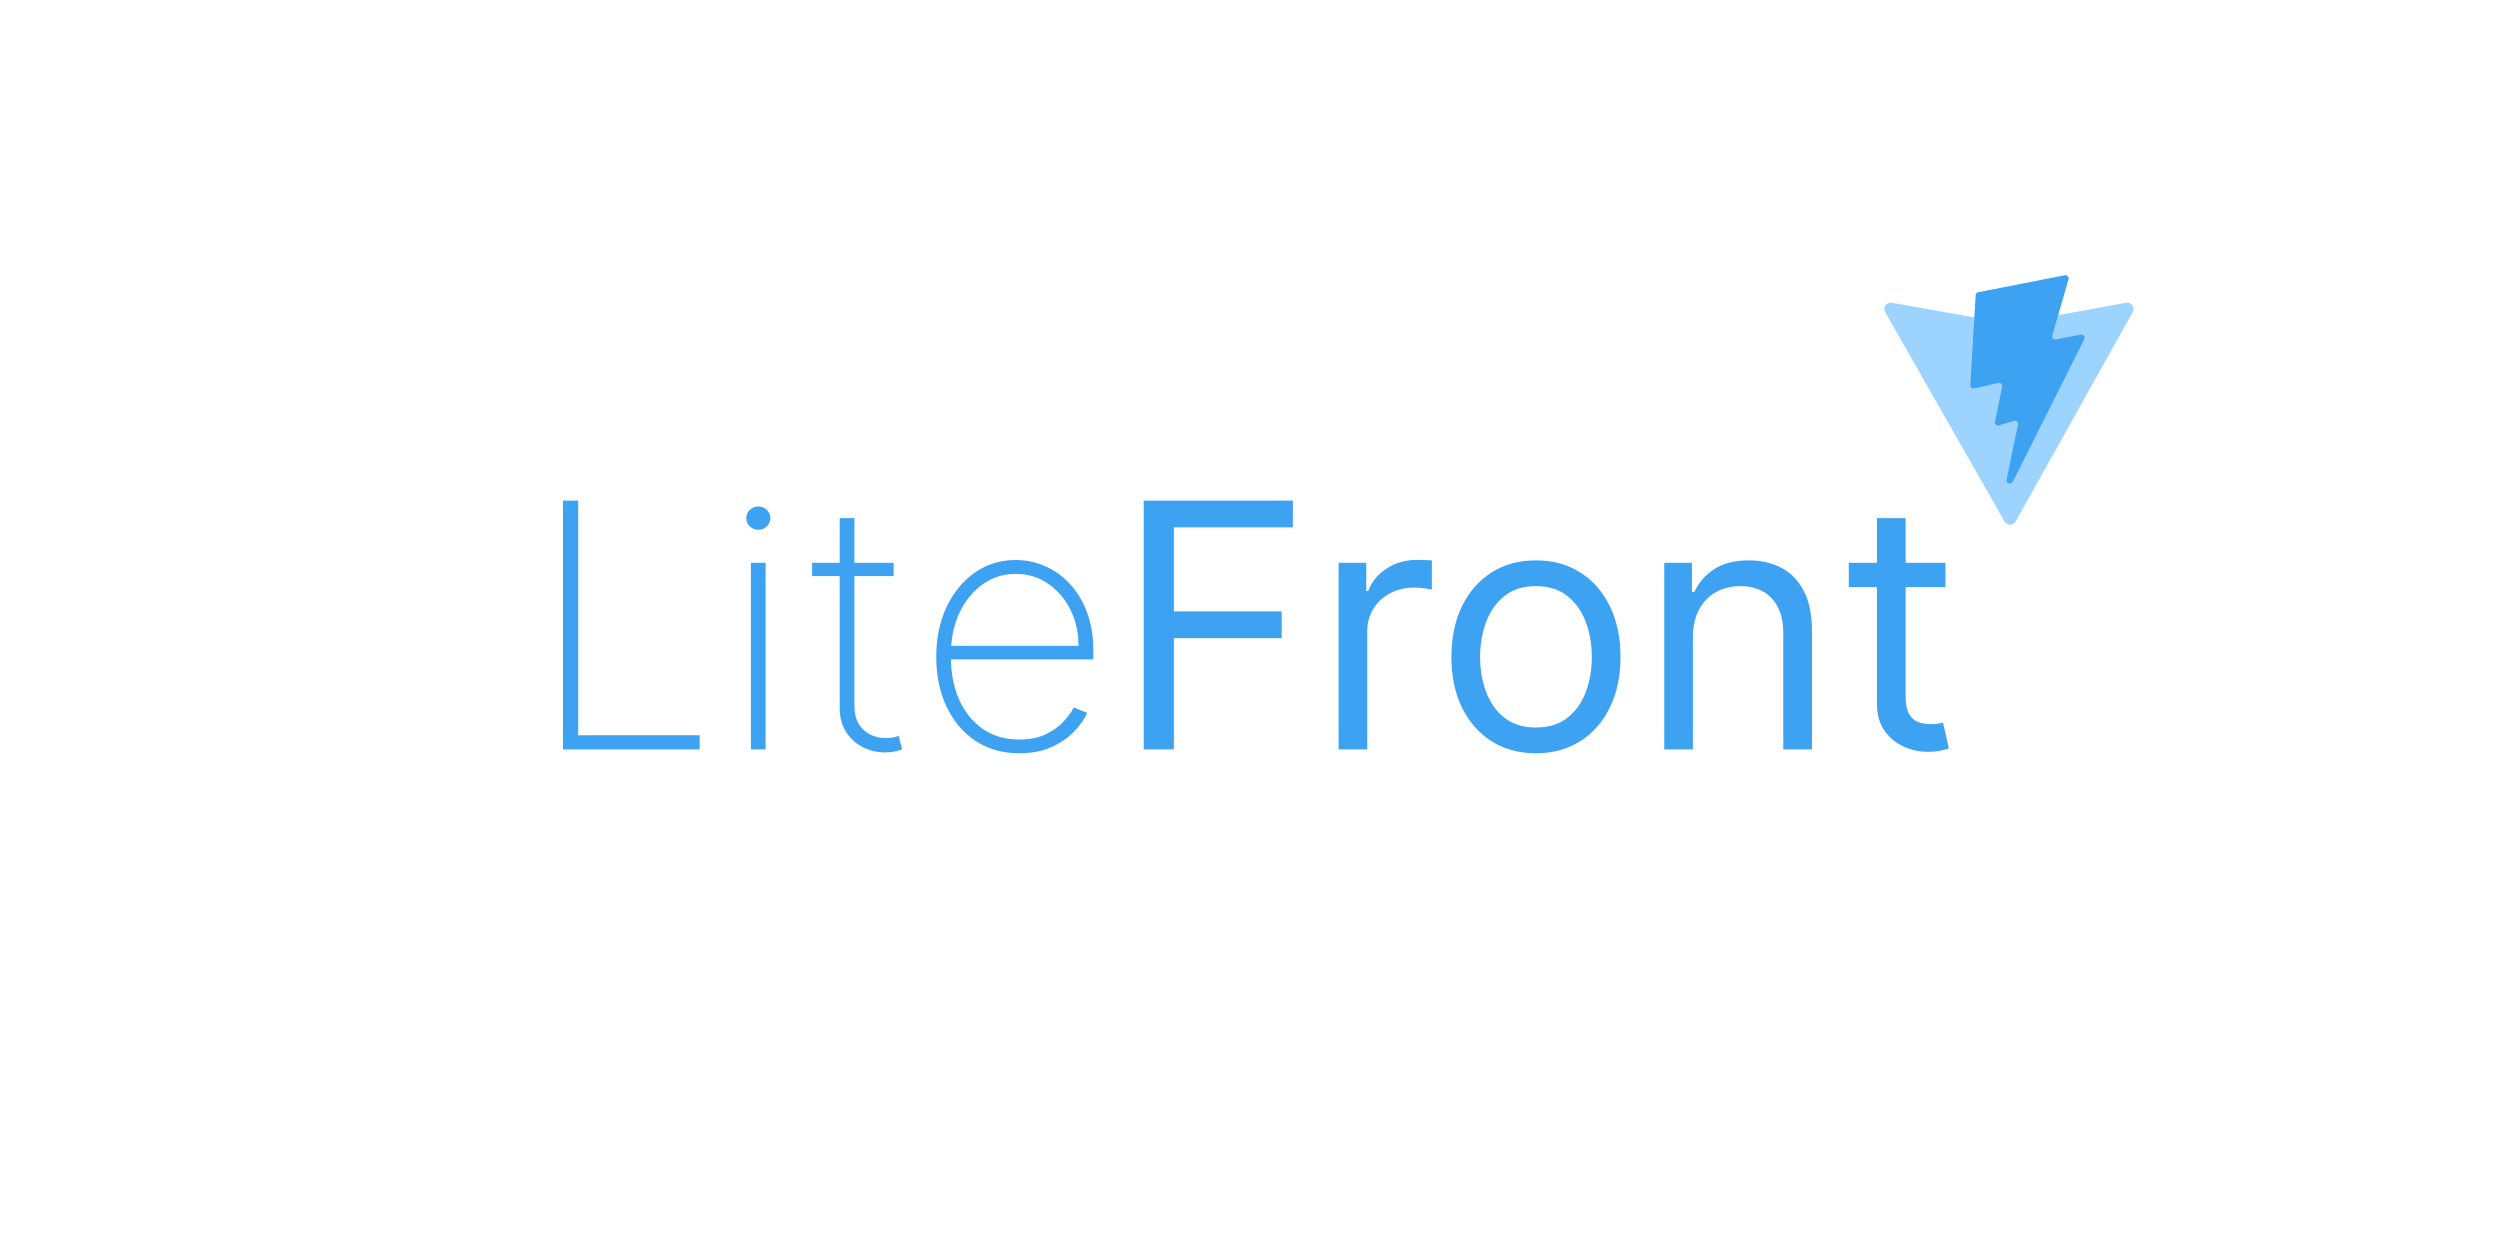
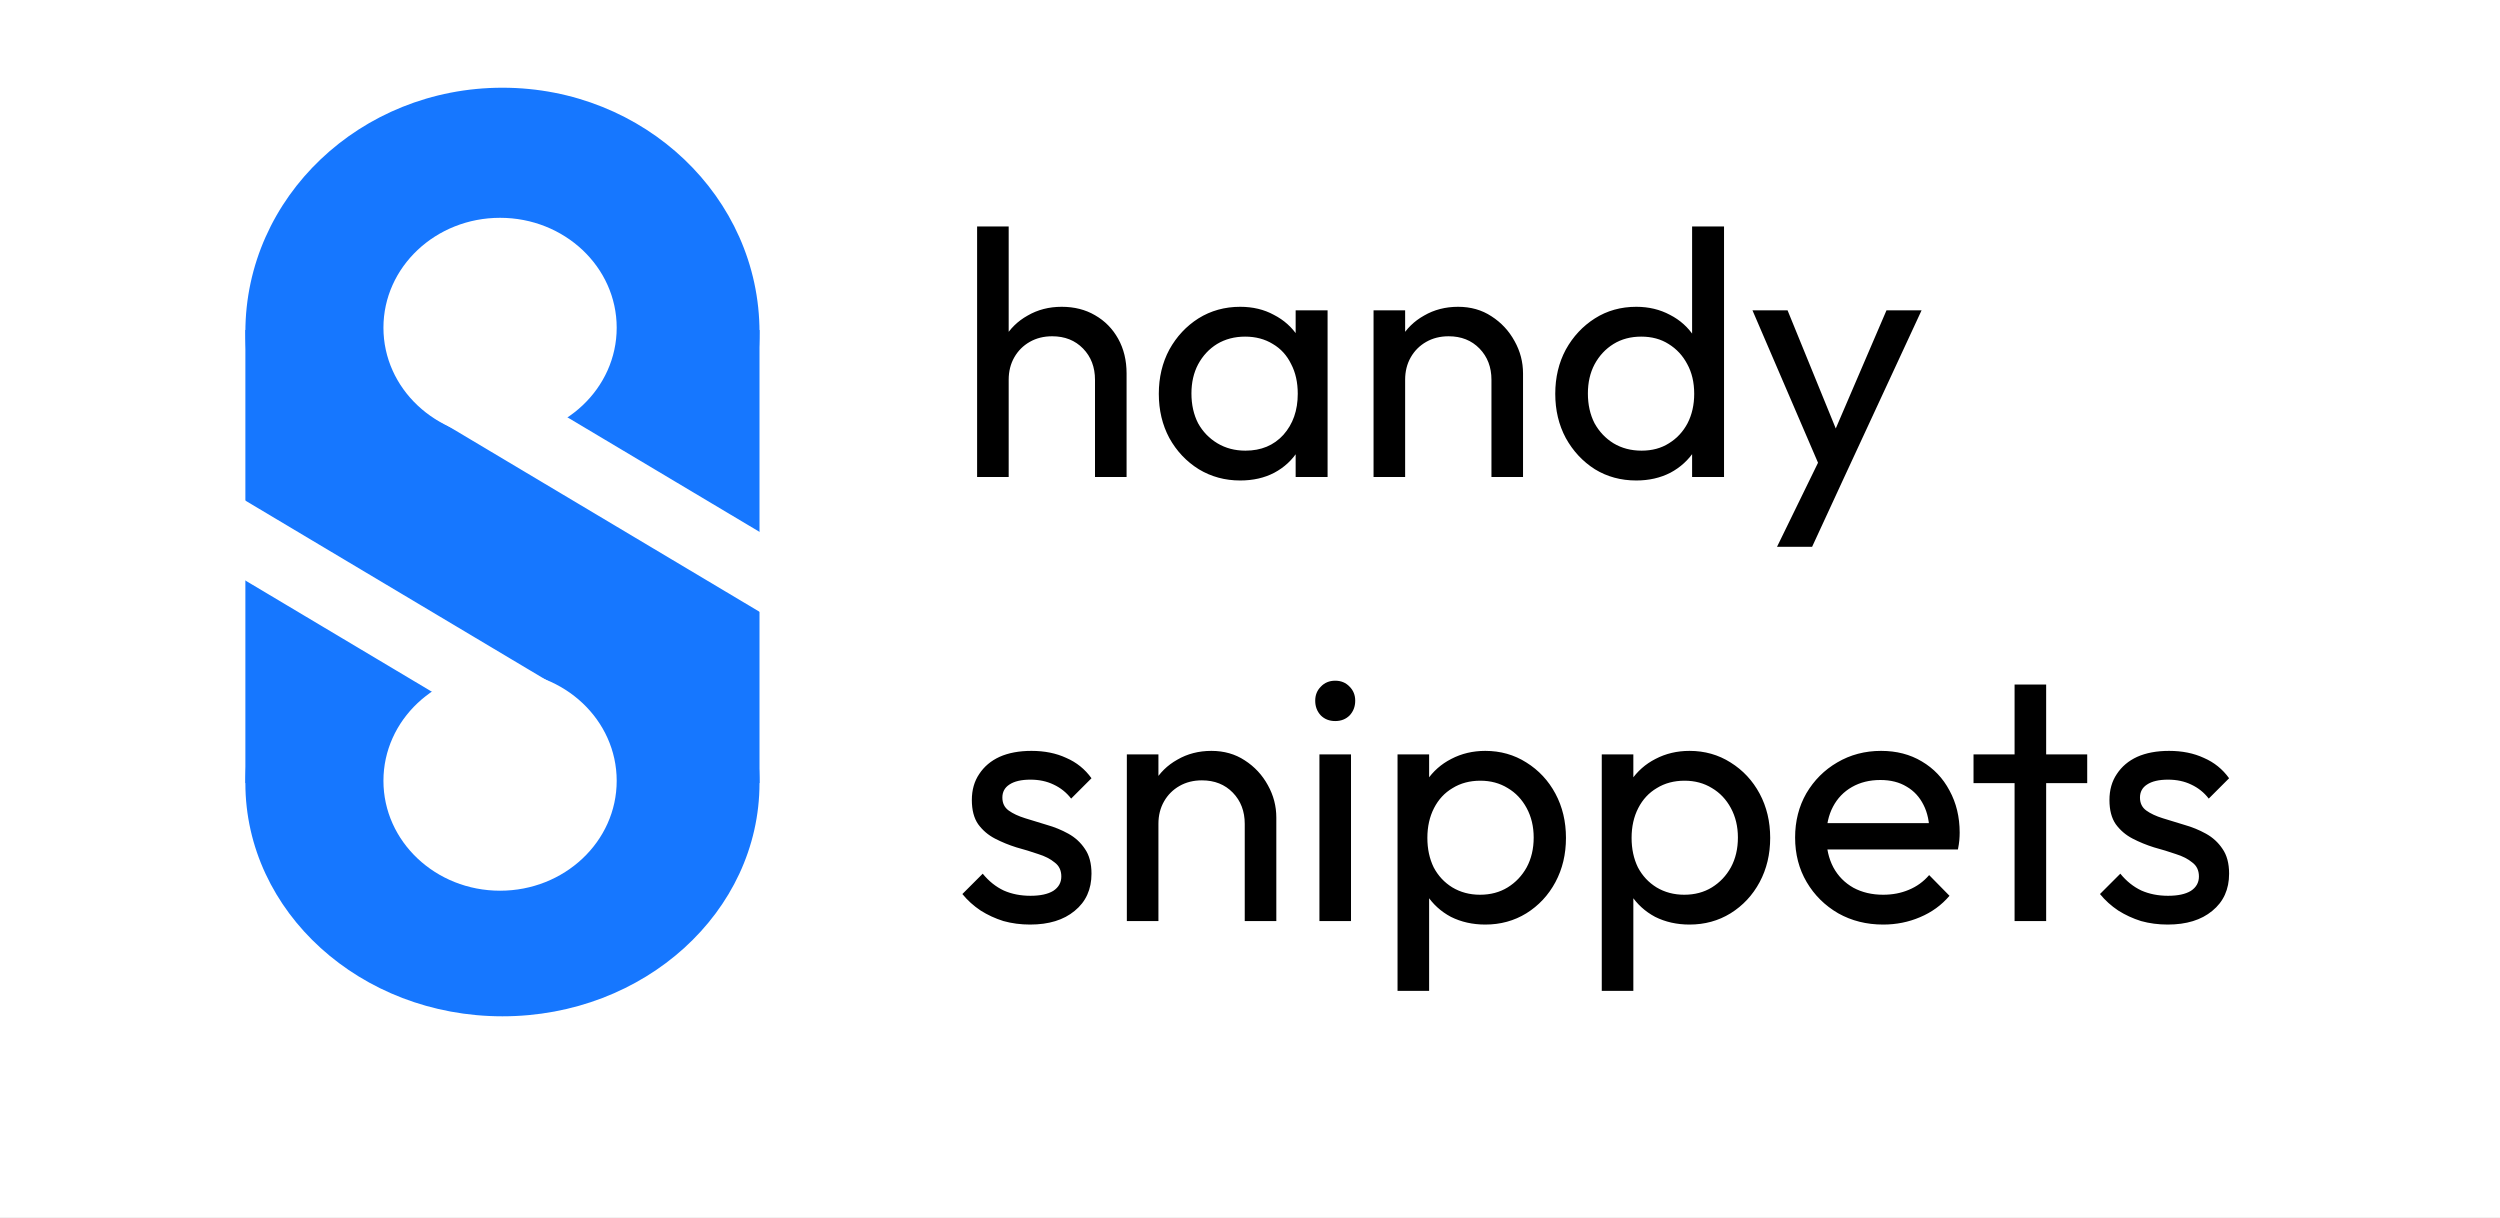
- <svg xmlns="http://www.w3.org/2000/svg" width="1608" height="804" viewBox="0 0 1608 804" fill="none">
-   <rect width="1608" height="804" fill="white" />
-   <path d="M1371.78 200.757L1296.47 335.414C1294.92 338.194 1290.92 338.21 1289.34 335.443L1212.55 200.77C1210.83 197.755 1213.41 194.103 1216.82 194.714L1292.21 208.188C1292.69 208.274 1293.18 208.273 1293.66 208.186L1367.47 194.733C1370.88 194.112 1373.47 197.736 1371.78 200.757Z" fill="#9DD4FF" />
-   <path d="M1328.12 177.04L1272.39 187.959C1271.47 188.139 1270.8 188.915 1270.74 189.846L1267.31 247.742C1267.23 249.106 1268.48 250.165 1269.82 249.858L1285.33 246.277C1286.78 245.942 1288.09 247.221 1287.8 248.681L1283.19 271.253C1282.88 272.772 1284.3 274.071 1285.79 273.62L1295.37 270.709C1296.85 270.258 1298.28 271.561 1297.97 273.081L1290.64 308.537C1290.18 310.755 1293.13 311.964 1294.36 310.063L1295.19 308.793L1340.6 218.17C1341.36 216.652 1340.04 214.922 1338.38 215.244L1322.41 218.326C1320.91 218.615 1319.63 217.218 1320.05 215.749L1330.48 179.615C1330.9 178.144 1329.62 176.745 1328.12 177.04Z" fill="#3DA2F2" />
-   <path d="M362.125 482V322H371.891V472.937H450.016V482H362.125ZM482.984 482V362H492.438V482H482.984ZM487.75 340.75C485.667 340.75 483.844 340.021 482.281 338.562C480.771 337.104 480.016 335.333 480.016 333.25C480.016 331.167 480.771 329.396 482.281 327.937C483.792 326.479 485.615 325.75 487.75 325.75C489.833 325.75 491.63 326.479 493.141 327.937C494.703 329.396 495.484 331.167 495.484 333.25C495.484 335.333 494.729 337.104 493.219 338.562C491.708 340.021 489.885 340.75 487.75 340.75ZM574.781 362V370.516H522.359V362H574.781ZM540.094 333.25H549.547V453.641C549.547 458.536 550.484 462.547 552.359 465.672C554.286 468.745 556.786 471.036 559.859 472.547C562.984 474.005 566.318 474.734 569.859 474.734C571.578 474.734 573.063 474.604 574.313 474.344C575.615 474.083 576.839 473.745 577.984 473.328L580.328 482C578.87 482.521 577.255 482.964 575.484 483.328C573.714 483.745 571.63 483.953 569.234 483.953C564.234 483.953 559.495 482.833 555.016 480.594C550.589 478.354 546.995 475.099 544.234 470.828C541.474 466.557 540.094 461.401 540.094 455.359V333.25ZM655.641 484.5C644.807 484.5 635.38 481.818 627.359 476.453C619.339 471.089 613.141 463.745 608.766 454.422C604.391 445.099 602.203 434.474 602.203 422.547C602.203 410.568 604.391 399.891 608.766 390.516C613.193 381.141 619.26 373.745 626.969 368.328C634.677 362.911 643.479 360.203 653.375 360.203C660.094 360.203 666.448 361.557 672.438 364.266C678.479 366.922 683.792 370.776 688.375 375.828C693.01 380.88 696.63 386.974 699.234 394.109C701.891 401.245 703.219 409.266 703.219 418.172V424.109H608.219V415.438H693.688C693.688 406.74 691.917 398.901 688.375 391.922C684.833 384.943 680.016 379.396 673.922 375.281C667.828 371.167 660.979 369.109 653.375 369.109C645.406 369.109 638.297 371.349 632.047 375.828C625.849 380.255 620.927 386.245 617.281 393.797C613.688 401.349 611.813 409.786 611.656 419.109V423.016C611.656 433.016 613.401 442 616.891 449.969C620.432 457.885 625.484 464.161 632.047 468.797C638.609 473.38 646.474 475.672 655.641 475.672C662.203 475.672 667.802 474.578 672.438 472.391C677.125 470.151 680.953 467.443 683.922 464.266C686.891 461.089 689.13 458.016 690.641 455.047L699.313 458.562C697.49 462.573 694.651 466.583 690.797 470.594C686.995 474.552 682.151 477.859 676.266 480.516C670.432 483.172 663.557 484.5 655.641 484.5ZM735.641 482V322H831.578V339.187H755.016V393.25H824.391V410.437H755.016V482H735.641ZM860.973 482V362H878.785V380.125H880.035C882.223 374.188 886.181 369.37 891.91 365.672C897.639 361.974 904.098 360.125 911.285 360.125C912.639 360.125 914.332 360.151 916.363 360.203C918.395 360.255 919.931 360.333 920.973 360.438V379.187C920.348 379.031 918.915 378.797 916.676 378.484C914.488 378.12 912.171 377.937 909.723 377.937C903.889 377.937 898.681 379.161 894.098 381.609C889.566 384.005 885.973 387.339 883.316 391.609C880.712 395.828 879.41 400.646 879.41 406.062V482H860.973ZM987.926 484.5C977.092 484.5 967.587 481.922 959.41 476.766C951.285 471.609 944.931 464.396 940.348 455.125C935.816 445.854 933.551 435.021 933.551 422.625C933.551 410.125 935.816 399.214 940.348 389.891C944.931 380.568 951.285 373.328 959.41 368.172C967.587 363.016 977.092 360.438 987.926 360.438C998.759 360.438 1008.24 363.016 1016.36 368.172C1024.54 373.328 1030.89 380.568 1035.43 389.891C1040.01 399.214 1042.3 410.125 1042.3 422.625C1042.3 435.021 1040.01 445.854 1035.43 455.125C1030.89 464.396 1024.54 471.609 1016.36 476.766C1008.24 481.922 998.759 484.5 987.926 484.5ZM987.926 467.938C996.155 467.938 1002.93 465.828 1008.24 461.609C1013.55 457.391 1017.48 451.844 1020.04 444.969C1022.59 438.094 1023.86 430.646 1023.86 422.625C1023.86 414.604 1022.59 407.13 1020.04 400.203C1017.48 393.276 1013.55 387.677 1008.24 383.406C1002.93 379.135 996.155 377 987.926 377C979.697 377 972.926 379.135 967.613 383.406C962.301 387.677 958.368 393.276 955.816 400.203C953.264 407.13 951.988 414.604 951.988 422.625C951.988 430.646 953.264 438.094 955.816 444.969C958.368 451.844 962.301 457.391 967.613 461.609C972.926 465.828 979.697 467.938 987.926 467.938ZM1088.88 409.812V482H1070.45V362H1088.26V380.75H1089.82C1092.63 374.656 1096.9 369.76 1102.63 366.063C1108.36 362.313 1115.76 360.438 1124.82 360.438C1132.95 360.438 1140.05 362.104 1146.15 365.437C1152.24 368.719 1156.98 373.719 1160.37 380.437C1163.75 387.104 1165.45 395.542 1165.45 405.75V482H1147.01V407C1147.01 397.573 1144.56 390.229 1139.66 384.969C1134.77 379.656 1128.05 377 1119.51 377C1113.62 377 1108.36 378.276 1103.73 380.828C1099.14 383.38 1095.52 387.104 1092.87 392C1090.21 396.896 1088.88 402.833 1088.88 409.812ZM1251.32 362V377.625H1189.14V362H1251.32ZM1207.26 333.25H1225.7V447.625C1225.7 452.833 1226.45 456.74 1227.96 459.344C1229.53 461.896 1231.51 463.615 1233.9 464.5C1236.35 465.333 1238.93 465.75 1241.64 465.75C1243.67 465.75 1245.33 465.646 1246.64 465.437C1247.94 465.177 1248.98 464.969 1249.76 464.812L1253.51 481.375C1252.26 481.844 1250.52 482.313 1248.28 482.781C1246.04 483.302 1243.2 483.563 1239.76 483.563C1234.55 483.563 1229.45 482.443 1224.45 480.203C1219.5 477.964 1215.39 474.552 1212.11 469.969C1208.88 465.385 1207.26 459.604 1207.26 452.625V333.25Z" fill="#3DA2F2" />
+ <svg xmlns="http://www.w3.org/2000/svg" width="456" height="222" viewBox="0 0 456 222" fill="none">
+   <rect width="456" height="222" fill="white" />
+   <path d="M199.728 87V69.272C199.728 66.968 199.003 65.069 197.552 63.576C196.101 62.083 194.224 61.336 191.92 61.336C190.384 61.336 189.019 61.677 187.824 62.36C186.629 63.043 185.691 63.981 185.008 65.176C184.325 66.371 183.984 67.736 183.984 69.272L181.616 67.928C181.616 65.624 182.128 63.576 183.152 61.784C184.176 59.992 185.605 58.584 187.44 57.56C189.275 56.493 191.344 55.96 193.648 55.96C195.952 55.96 197.979 56.472 199.728 57.496C201.52 58.52 202.928 59.949 203.952 61.784C204.976 63.619 205.488 65.731 205.488 68.12V87H199.728ZM178.224 87V41.304H183.984V87H178.224ZM226.215 87.64C223.441 87.64 220.924 86.957 218.663 85.592C216.401 84.184 214.609 82.285 213.286 79.896C212.007 77.507 211.367 74.819 211.367 71.832C211.367 68.845 212.007 66.157 213.286 63.768C214.609 61.379 216.38 59.48 218.599 58.072C220.86 56.664 223.399 55.96 226.215 55.96C228.519 55.96 230.567 56.451 232.359 57.432C234.193 58.371 235.665 59.693 236.775 61.4C237.884 63.064 238.503 65.005 238.631 67.224V76.376C238.503 78.552 237.884 80.493 236.775 82.2C235.708 83.907 234.257 85.251 232.423 86.232C230.631 87.171 228.561 87.64 226.215 87.64ZM227.175 82.2C230.033 82.2 232.337 81.24 234.087 79.32C235.836 77.357 236.711 74.861 236.711 71.832C236.711 69.741 236.305 67.928 235.495 66.392C234.727 64.813 233.617 63.597 232.167 62.744C230.716 61.848 229.031 61.4 227.111 61.4C225.191 61.4 223.484 61.848 221.991 62.744C220.54 63.64 219.388 64.877 218.535 66.456C217.724 67.992 217.319 69.763 217.319 71.768C217.319 73.816 217.724 75.629 218.535 77.208C219.388 78.744 220.561 79.96 222.055 80.856C223.548 81.752 225.255 82.2 227.175 82.2ZM236.327 87V78.808L237.415 71.384L236.327 64.024V56.6H242.151V87H236.327ZM272.041 87V69.272C272.041 66.968 271.315 65.069 269.865 63.576C268.414 62.083 266.537 61.336 264.233 61.336C262.697 61.336 261.331 61.677 260.137 62.36C258.942 63.043 258.003 63.981 257.321 65.176C256.638 66.371 256.297 67.736 256.297 69.272L253.929 67.928C253.929 65.624 254.441 63.576 255.465 61.784C256.489 59.992 257.918 58.584 259.753 57.56C261.587 56.493 263.657 55.96 265.961 55.96C268.265 55.96 270.291 56.536 272.041 57.688C273.833 58.84 275.241 60.355 276.265 62.232C277.289 64.067 277.801 66.029 277.801 68.12V87H272.041ZM250.536 87V56.6H256.297V87H250.536ZM298.463 87.64C295.647 87.64 293.13 86.957 290.911 85.592C288.692 84.184 286.922 82.285 285.599 79.896C284.319 77.507 283.679 74.819 283.679 71.832C283.679 68.845 284.319 66.157 285.599 63.768C286.922 61.379 288.692 59.48 290.911 58.072C293.13 56.664 295.647 55.96 298.463 55.96C300.724 55.96 302.772 56.451 304.607 57.432C306.442 58.371 307.914 59.693 309.023 61.4C310.175 63.064 310.815 65.005 310.943 67.224V76.376C310.815 78.552 310.196 80.493 309.087 82.2C307.978 83.907 306.506 85.251 304.671 86.232C302.836 87.171 300.767 87.64 298.463 87.64ZM299.423 82.2C301.343 82.2 303.007 81.752 304.415 80.856C305.866 79.96 306.996 78.744 307.807 77.208C308.618 75.629 309.023 73.837 309.023 71.832C309.023 69.741 308.596 67.928 307.743 66.392C306.932 64.856 305.802 63.64 304.351 62.744C302.943 61.848 301.279 61.4 299.359 61.4C297.439 61.4 295.754 61.848 294.303 62.744C292.852 63.64 291.7 64.877 290.847 66.456C290.036 67.992 289.631 69.763 289.631 71.768C289.631 73.816 290.036 75.629 290.847 77.208C291.7 78.744 292.852 79.96 294.303 80.856C295.796 81.752 297.503 82.2 299.423 82.2ZM314.463 87H308.639V78.808L309.727 71.384L308.639 64.024V41.304H314.463V87ZM332.833 87.256L319.649 56.6H326.049L335.841 80.6H333.793L344.097 56.6H350.497L336.289 87.256H332.833ZM324.129 99.736L333.089 81.368L336.289 87.256L330.529 99.736H324.129ZM187.888 168.64C186.181 168.64 184.56 168.427 183.024 168C181.531 167.531 180.144 166.891 178.864 166.08C177.584 165.227 176.475 164.224 175.536 163.072L179.248 159.36C180.357 160.725 181.637 161.749 183.088 162.432C184.539 163.072 186.16 163.392 187.952 163.392C189.744 163.392 191.131 163.093 192.112 162.496C193.093 161.856 193.584 160.981 193.584 159.872C193.584 158.763 193.179 157.909 192.368 157.312C191.6 156.672 190.597 156.16 189.36 155.776C188.123 155.349 186.8 154.944 185.392 154.56C184.027 154.133 182.725 153.6 181.488 152.96C180.251 152.32 179.227 151.445 178.416 150.336C177.648 149.227 177.264 147.755 177.264 145.92C177.264 144.085 177.712 142.507 178.608 141.184C179.504 139.819 180.741 138.773 182.32 138.048C183.941 137.323 185.883 136.96 188.144 136.96C190.533 136.96 192.645 137.387 194.48 138.24C196.357 139.051 197.893 140.288 199.088 141.952L195.376 145.664C194.523 144.555 193.456 143.701 192.176 143.104C190.939 142.507 189.531 142.208 187.952 142.208C186.288 142.208 185.008 142.507 184.112 143.104C183.259 143.659 182.832 144.448 182.832 145.472C182.832 146.496 183.216 147.285 183.984 147.84C184.752 148.395 185.755 148.864 186.992 149.248C188.272 149.632 189.595 150.037 190.96 150.464C192.325 150.848 193.627 151.381 194.864 152.064C196.101 152.747 197.104 153.664 197.872 154.816C198.683 155.968 199.088 157.483 199.088 159.36C199.088 162.219 198.064 164.48 196.016 166.144C194.011 167.808 191.301 168.64 187.888 168.64ZM227.041 168V150.272C227.041 147.968 226.315 146.069 224.865 144.576C223.414 143.083 221.537 142.336 219.233 142.336C217.697 142.336 216.331 142.677 215.137 143.36C213.942 144.043 213.003 144.981 212.321 146.176C211.638 147.371 211.297 148.736 211.297 150.272L208.929 148.928C208.929 146.624 209.441 144.576 210.465 142.784C211.489 140.992 212.918 139.584 214.753 138.56C216.587 137.493 218.657 136.96 220.961 136.96C223.265 136.96 225.291 137.536 227.041 138.688C228.833 139.84 230.241 141.355 231.265 143.232C232.289 145.067 232.801 147.029 232.801 149.12V168H227.041ZM205.536 168V137.6H211.297V168H205.536ZM240.663 168V137.6H246.423V168H240.663ZM243.543 131.52C242.476 131.52 241.602 131.179 240.919 130.496C240.236 129.771 239.895 128.875 239.895 127.808C239.895 126.784 240.236 125.931 240.919 125.248C241.602 124.523 242.476 124.16 243.543 124.16C244.61 124.16 245.484 124.523 246.167 125.248C246.85 125.931 247.191 126.784 247.191 127.808C247.191 128.875 246.85 129.771 246.167 130.496C245.484 131.179 244.61 131.52 243.543 131.52ZM270.912 168.64C268.608 168.64 266.517 168.171 264.64 167.232C262.805 166.251 261.333 164.907 260.224 163.2C259.114 161.493 258.496 159.552 258.368 157.376V148.224C258.496 146.005 259.114 144.064 260.224 142.4C261.376 140.693 262.869 139.371 264.704 138.432C266.581 137.451 268.65 136.96 270.912 136.96C273.685 136.96 276.181 137.664 278.4 139.072C280.661 140.48 282.432 142.379 283.712 144.768C284.992 147.157 285.632 149.845 285.632 152.832C285.632 155.819 284.992 158.507 283.712 160.896C282.432 163.285 280.661 165.184 278.4 166.592C276.181 167.957 273.685 168.64 270.912 168.64ZM269.952 163.2C271.872 163.2 273.557 162.752 275.008 161.856C276.458 160.96 277.61 159.744 278.464 158.208C279.317 156.629 279.744 154.816 279.744 152.768C279.744 150.763 279.317 148.971 278.464 147.392C277.61 145.813 276.458 144.597 275.008 143.744C273.557 142.848 271.893 142.4 270.016 142.4C268.096 142.4 266.41 142.848 264.96 143.744C263.509 144.597 262.378 145.813 261.568 147.392C260.757 148.971 260.352 150.784 260.352 152.832C260.352 154.837 260.736 156.629 261.504 158.208C262.314 159.744 263.445 160.96 264.896 161.856C266.389 162.752 268.074 163.2 269.952 163.2ZM254.911 180.736V137.6H260.672V145.6L259.584 152.96L260.672 160.384V180.736H254.911ZM308.162 168.64C305.858 168.64 303.767 168.171 301.89 167.232C300.055 166.251 298.583 164.907 297.474 163.2C296.364 161.493 295.746 159.552 295.618 157.376V148.224C295.746 146.005 296.364 144.064 297.474 142.4C298.626 140.693 300.119 139.371 301.954 138.432C303.831 137.451 305.9 136.96 308.162 136.96C310.935 136.96 313.431 137.664 315.65 139.072C317.911 140.48 319.682 142.379 320.962 144.768C322.242 147.157 322.882 149.845 322.882 152.832C322.882 155.819 322.242 158.507 320.962 160.896C319.682 163.285 317.911 165.184 315.65 166.592C313.431 167.957 310.935 168.64 308.162 168.64ZM307.202 163.2C309.122 163.2 310.807 162.752 312.258 161.856C313.708 160.96 314.86 159.744 315.714 158.208C316.567 156.629 316.994 154.816 316.994 152.768C316.994 150.763 316.567 148.971 315.714 147.392C314.86 145.813 313.708 144.597 312.258 143.744C310.807 142.848 309.143 142.4 307.266 142.4C305.346 142.4 303.66 142.848 302.21 143.744C300.759 144.597 299.628 145.813 298.818 147.392C298.007 148.971 297.602 150.784 297.602 152.832C297.602 154.837 297.986 156.629 298.754 158.208C299.564 159.744 300.695 160.96 302.146 161.856C303.639 162.752 305.324 163.2 307.202 163.2ZM292.161 180.736V137.6H297.922V145.6L296.834 152.96L297.922 160.384V180.736H292.161ZM343.492 168.64C340.462 168.64 337.732 167.957 335.3 166.592C332.868 165.184 330.948 163.285 329.54 160.896C328.132 158.507 327.428 155.797 327.428 152.768C327.428 149.781 328.11 147.093 329.476 144.704C330.884 142.315 332.761 140.437 335.108 139.072C337.497 137.664 340.164 136.96 343.108 136.96C345.924 136.96 348.398 137.6 350.532 138.88C352.708 140.16 354.393 141.931 355.588 144.192C356.825 146.453 357.444 149.013 357.444 151.872C357.444 152.299 357.422 152.768 357.38 153.28C357.337 153.749 357.252 154.304 357.124 154.944H331.46V150.144H354.052L351.94 152C351.94 149.952 351.577 148.224 350.852 146.816C350.126 145.365 349.102 144.256 347.78 143.488C346.457 142.677 344.857 142.272 342.98 142.272C341.017 142.272 339.289 142.699 337.796 143.552C336.302 144.405 335.15 145.6 334.34 147.136C333.529 148.672 333.124 150.485 333.124 152.576C333.124 154.709 333.55 156.587 334.404 158.208C335.257 159.787 336.473 161.024 338.052 161.92C339.63 162.773 341.444 163.2 343.492 163.2C345.198 163.2 346.756 162.901 348.164 162.304C349.614 161.707 350.852 160.811 351.876 159.616L355.588 163.392C354.137 165.099 352.345 166.4 350.212 167.296C348.121 168.192 345.881 168.64 343.492 168.64ZM367.459 168V124.864H373.219V168H367.459ZM359.971 142.848V137.6H380.707V142.848H359.971ZM395.388 168.64C393.681 168.64 392.06 168.427 390.524 168C389.031 167.531 387.644 166.891 386.364 166.08C385.084 165.227 383.975 164.224 383.036 163.072L386.748 159.36C387.857 160.725 389.137 161.749 390.588 162.432C392.039 163.072 393.66 163.392 395.452 163.392C397.244 163.392 398.631 163.093 399.612 162.496C400.593 161.856 401.084 160.981 401.084 159.872C401.084 158.763 400.679 157.909 399.868 157.312C399.1 156.672 398.097 156.16 396.86 155.776C395.623 155.349 394.3 154.944 392.892 154.56C391.527 154.133 390.225 153.6 388.988 152.96C387.751 152.32 386.727 151.445 385.916 150.336C385.148 149.227 384.764 147.755 384.764 145.92C384.764 144.085 385.212 142.507 386.108 141.184C387.004 139.819 388.241 138.773 389.82 138.048C391.441 137.323 393.383 136.96 395.644 136.96C398.033 136.96 400.145 137.387 401.98 138.24C403.857 139.051 405.393 140.288 406.588 141.952L402.876 145.664C402.023 144.555 400.956 143.701 399.676 143.104C398.439 142.507 397.031 142.208 395.452 142.208C393.788 142.208 392.508 142.507 391.612 143.104C390.759 143.659 390.332 144.448 390.332 145.472C390.332 146.496 390.716 147.285 391.484 147.84C392.252 148.395 393.255 148.864 394.492 149.248C395.772 149.632 397.095 150.037 398.46 150.464C399.825 150.848 401.127 151.381 402.364 152.064C403.601 152.747 404.604 153.664 405.372 154.816C406.183 155.968 406.588 157.483 406.588 159.36C406.588 162.219 405.564 164.48 403.516 166.144C401.511 167.808 398.801 168.64 395.388 168.64Z" fill="black" />
+   <ellipse cx="46.889" cy="44.594" rx="46.889" ry="44.594" transform="matrix(-1 0 0 1 138.534 16)" fill="#1677FF" />
+   <ellipse cx="46.889" cy="42.548" rx="46.889" ry="42.548" transform="matrix(-1 0 0 1 138.534 100.279)" fill="#1677FF" />
+   <rect width="93.777" height="82.642" transform="matrix(-1 0 0 1 138.534 60.1851)" fill="#1677FF" />
+   <ellipse cx="21.273" cy="20.047" rx="21.273" ry="20.047" transform="matrix(-1 0 0 1 112.485 39.729)" fill="white" />
+   <ellipse cx="21.273" cy="20.047" rx="21.273" ry="20.047" transform="matrix(-1 0 0 1 112.485 122.371)" fill="white" />
+   <rect width="12.537" height="70.58" transform="matrix(-0.557494 0.830181 0.858884 0.512171 86.3799 65.9126)" fill="white" />
+   <rect width="12.537" height="72.588" transform="matrix(-0.557494 0.830181 0.858884 0.512171 40.589 88.8257)" fill="white" />
</svg>
